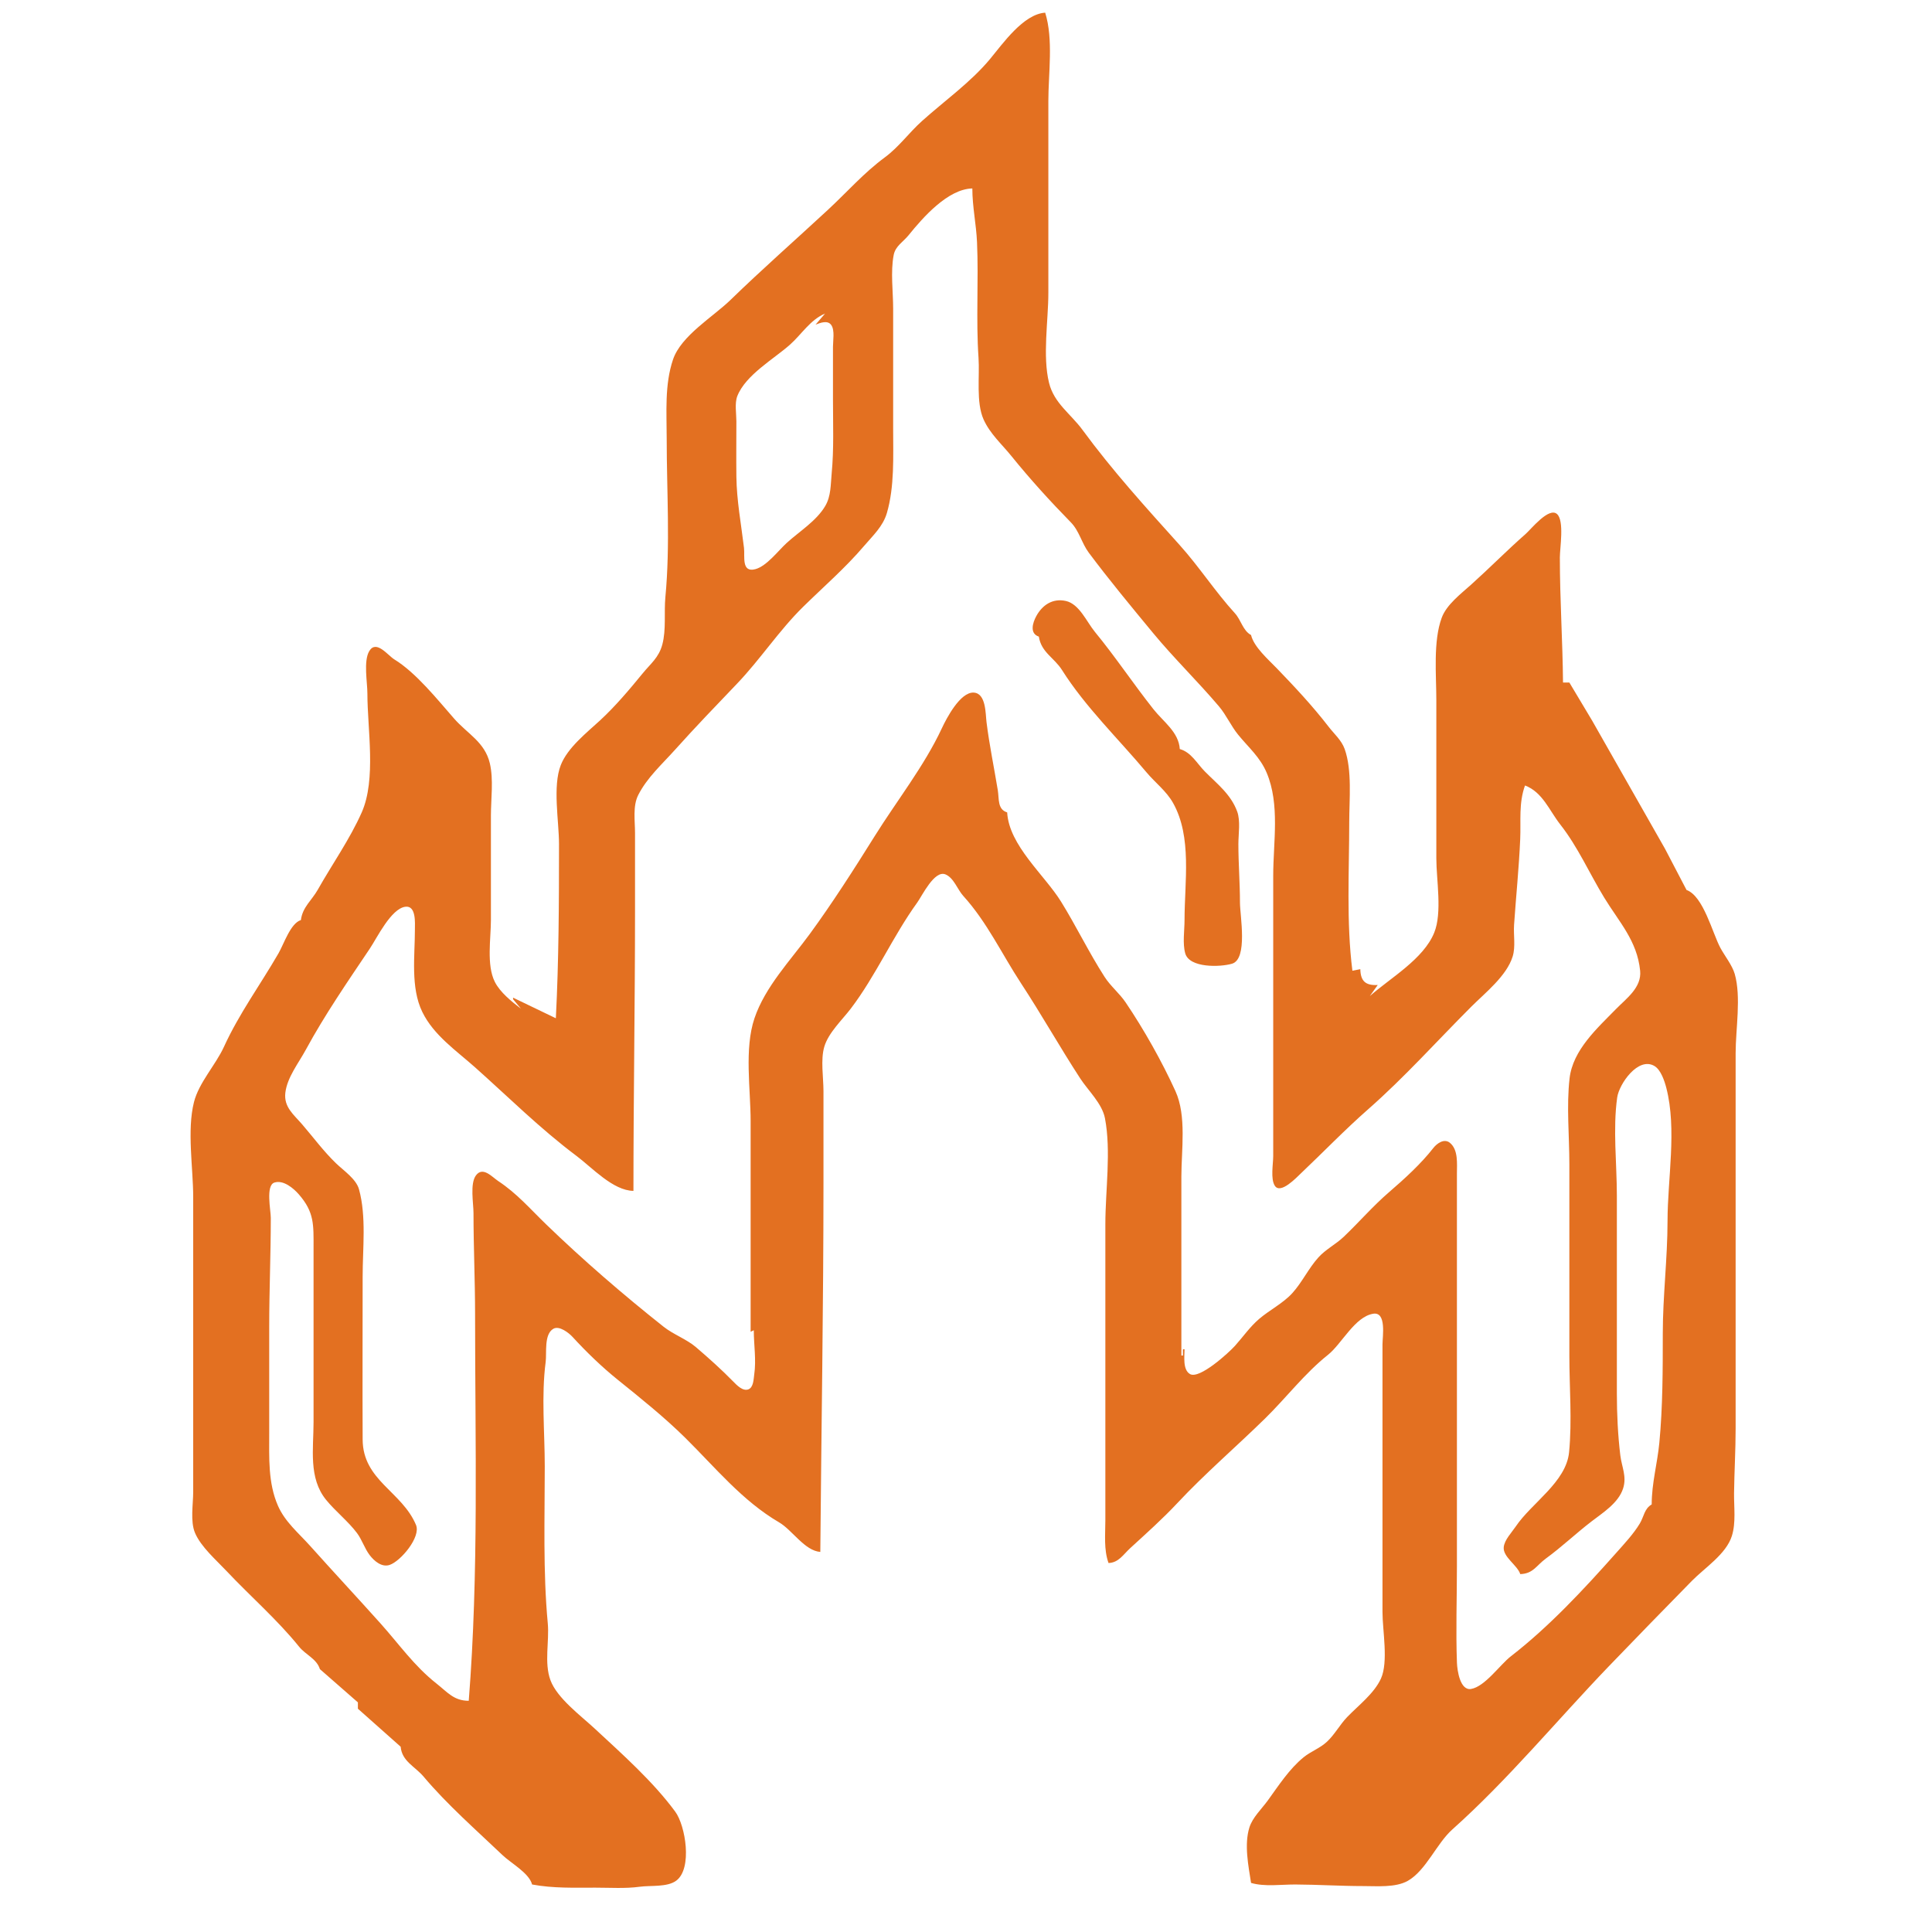
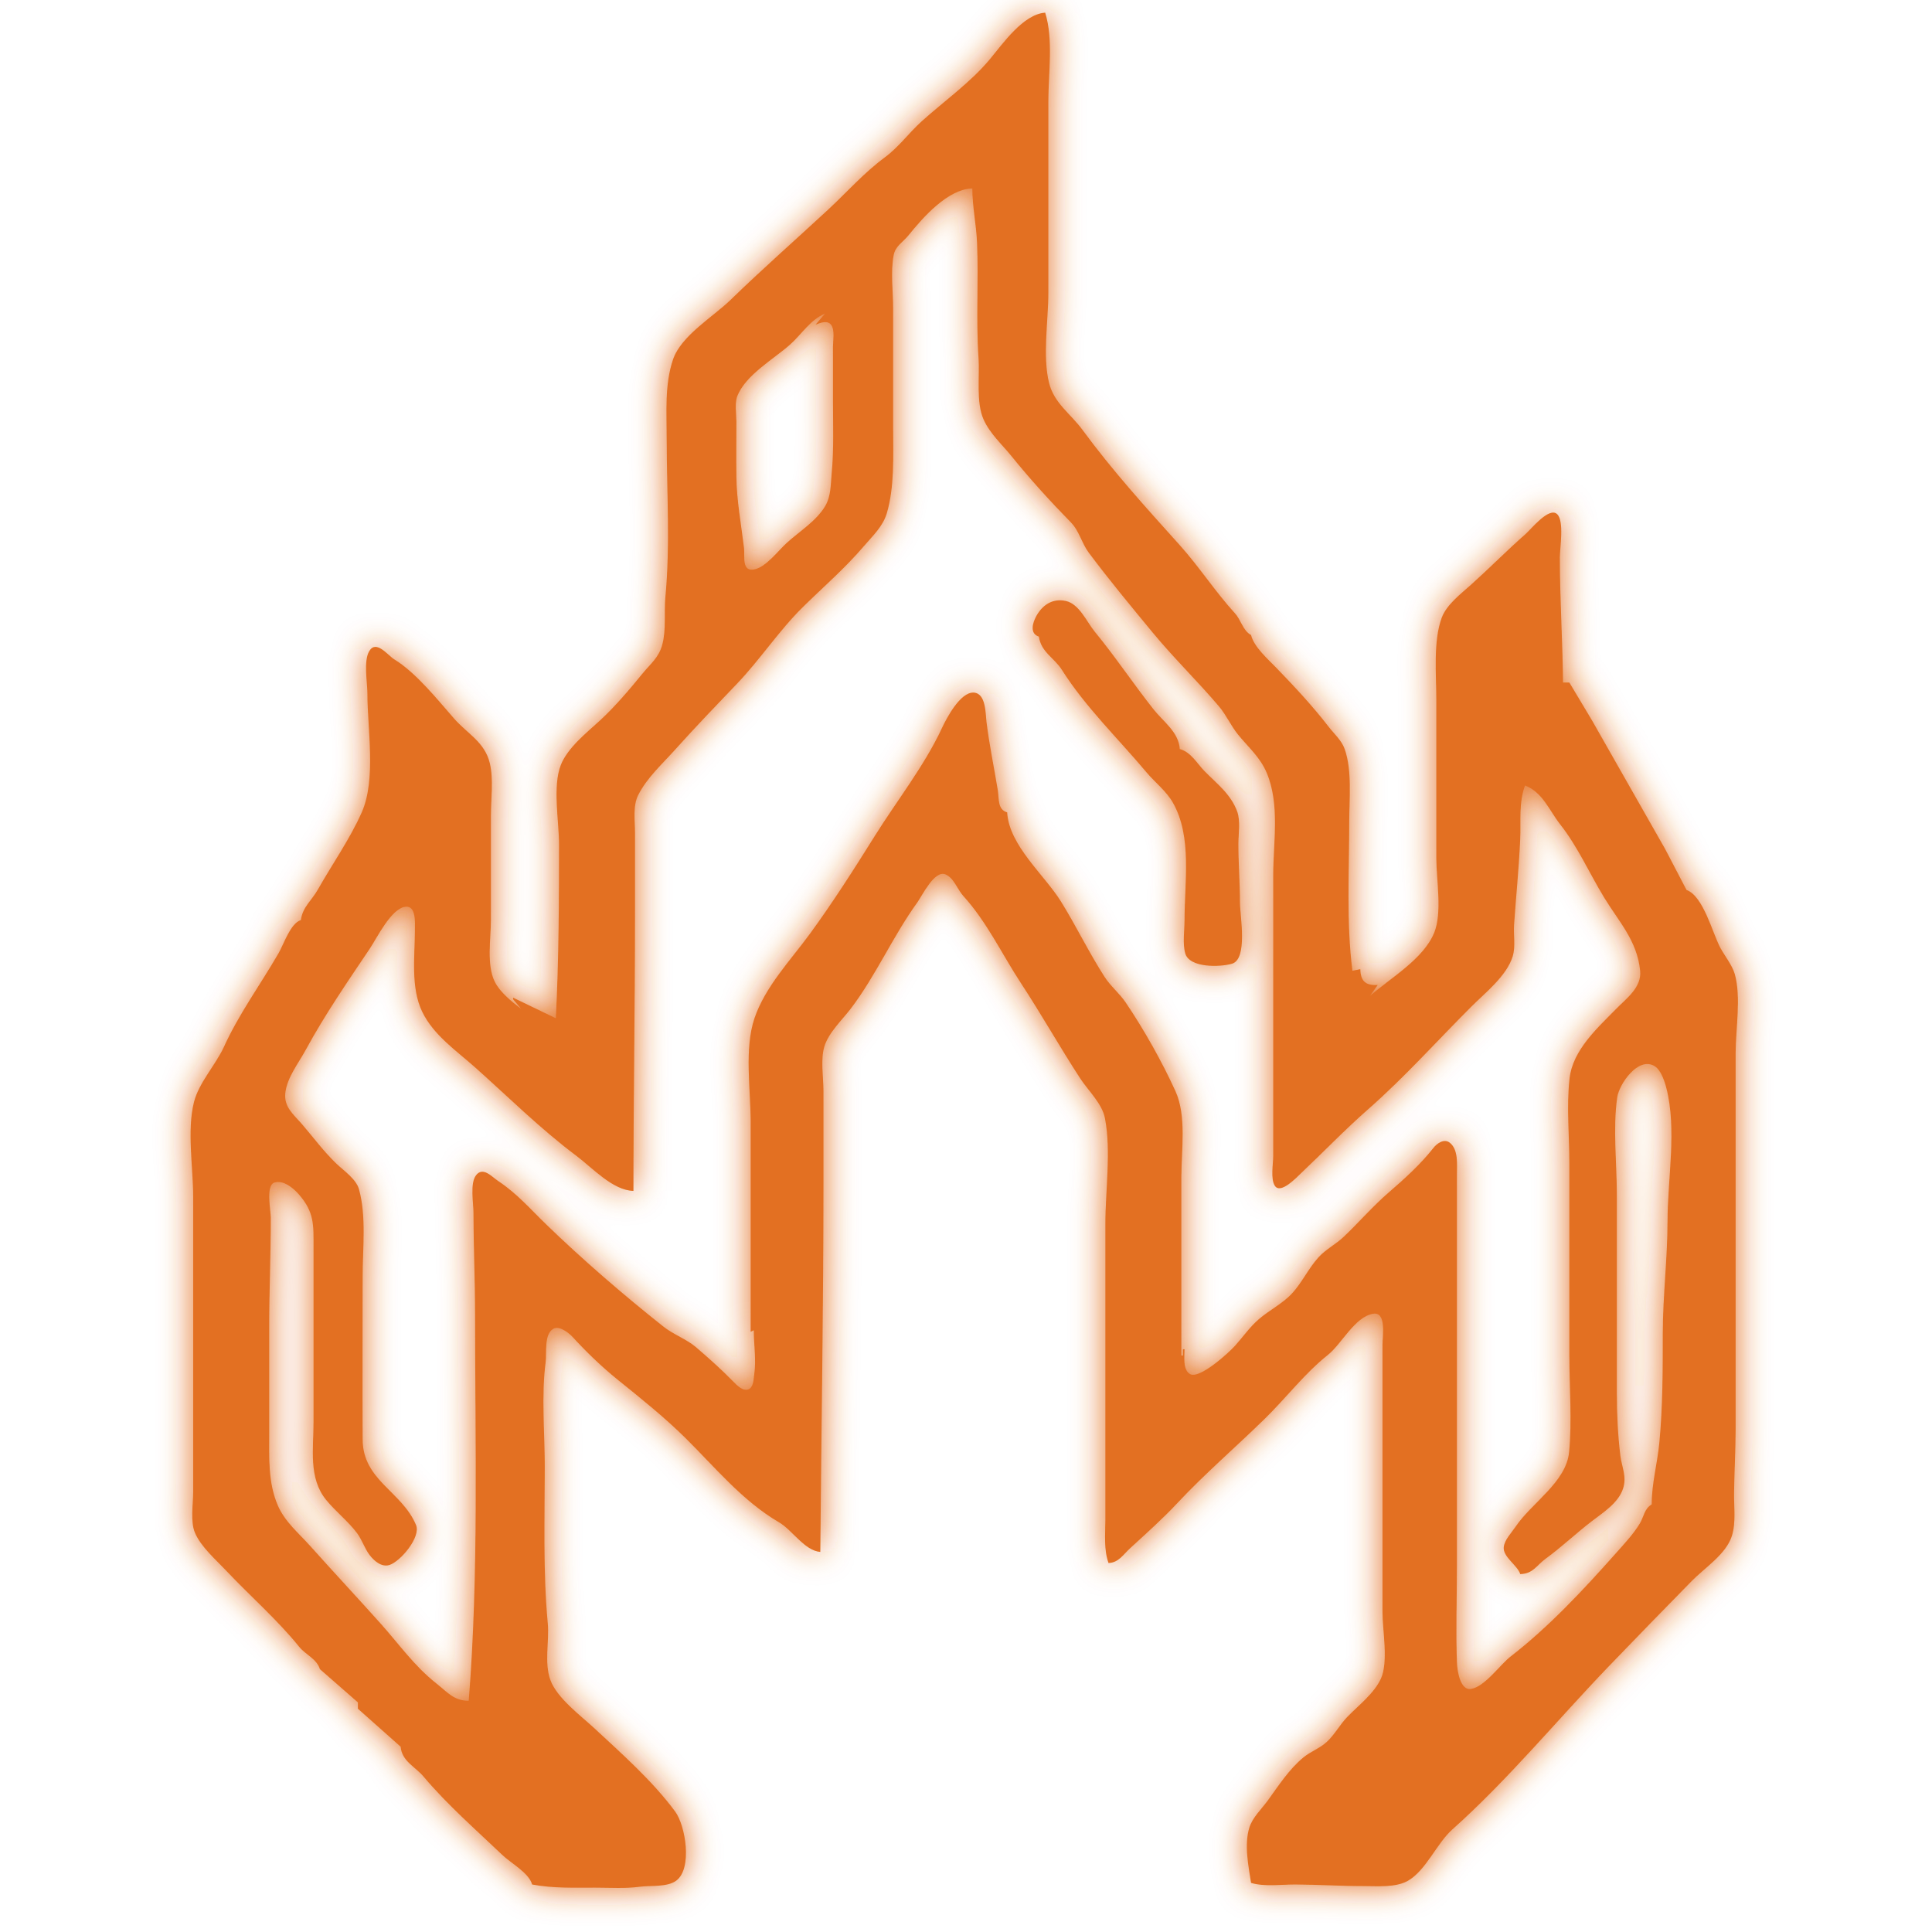
<svg xmlns="http://www.w3.org/2000/svg" width="1220" height="1220">
-   <path style="fill:#e37021; stroke:none;" d="M351 643L324 630L324 631L329 637C323.174 632.525 315.796 626.658 312.457 620C307.11 609.34 310 592.58 310 581L310 515C310 504.511 311.735 492.241 309.316 482C306.151 468.598 295.211 463.385 286.839 453.857C276.263 441.819 262.775 424.821 249.018 416.398C244.908 413.882 237.568 403.753 233.179 411.148C229.44 417.447 232 430.83 232 438C232 460.496 237.667 492.107 228.42 513C220.965 529.844 209.735 545.77 200.64 561.871C196.835 568.606 191.079 572.717 190 581C183.472 582.98 179.244 596.141 175.859 601.999C164.317 621.97 151.065 639.944 141.431 661C136.147 672.547 125.592 683.624 122.474 696C117.979 713.839 122 737.581 122 756L122 884L122 942C122 949.799 120.061 960.702 123.147 967.985C126.875 976.783 136.519 985.114 142.996 992C158.003 1007.95 175.183 1022.84 188.9 1039.88C192.971 1044.93 200.014 1047.49 202 1054L226 1075L226 1079L253 1103C253.842 1112.27 262.017 1115.38 267.544 1121.95C282.341 1139.53 300.773 1155.69 317.4 1171.53C322.789 1176.66 334.099 1182.73 336 1190C349.286 1192.48 362.54 1192 376 1192C385.262 1192 394.812 1192.67 404 1191.42C410.89 1190.49 421.383 1191.81 427.061 1187.56C437.357 1179.85 432.886 1152.83 426.387 1144C412.279 1124.84 392.778 1107.56 375.439 1091.46C366.769 1083.41 351.772 1072.33 347.596 1061C343.517 1049.94 346.964 1036.49 345.896 1025C342.855 992.301 344 959.002 344 926C344 904.409 341.765 881.404 344.576 860C345.314 854.379 343.408 842.541 349.429 839.083C353.174 836.932 359.198 841.656 361.576 844.251C370.281 853.751 380.037 863.176 390.086 871.269C404.466 882.85 419.672 895.044 432.826 908.051C451.722 926.736 468.735 947.733 491.996 961.336C500.322 966.204 508.087 979.219 518 980C518.642 902.425 520 824.716 520 747L520 689C520 680.448 518.086 669.228 520.513 661C523.134 652.116 531.766 644.113 537.251 636.911C553.01 616.216 563.881 591.121 579.191 569.961C582.283 565.686 590.04 549.329 596.985 552.136C602.306 554.286 604.615 561.712 608.248 565.714C623.308 582.305 632.596 602.4 644.796 621C657.789 640.808 669.17 661.09 682.129 681C687.061 688.579 695.944 696.835 697.736 706.089C701.748 726.804 698 751.873 698 773L698 913L698 960C698 969.052 696.929 978.402 700 987C706.4 986.787 709.267 981.667 713.746 977.562C723.856 968.296 734.134 959.138 743.439 949.184C760.906 930.502 780.535 913.683 798.871 895.718C812.281 882.579 823.884 867.224 838.576 855.536C847.262 848.627 855.557 831.418 867.169 829.583C875.68 828.237 873 844.113 873 849L873 917L873 1018C873 1029.58 876.83 1049.44 872.012 1060C867.721 1069.41 857.764 1076.95 850.755 1084.21C846.058 1089.07 842.921 1095.19 837.961 1099.83C833.491 1104.01 827.823 1105.9 823.209 1109.65C814.158 1117.01 807.251 1127.74 800.541 1137C796.712 1142.29 790.907 1147.67 788.942 1154.04C785.585 1164.92 788.348 1178.23 790 1189C798.584 1191.54 809.078 1189.96 818 1190C832.288 1190.07 846.642 1191 861 1191C869.498 1191 881.289 1192.04 888.946 1187.72C900.449 1181.23 907.166 1164.12 917.089 1155.26C952.244 1123.88 983.335 1086.11 1015.96 1052.17C1033.38 1034.06 1050.79 1016.19 1068.36 998.286C1076.43 990.059 1090.01 981.41 1093.62 969.911C1096.27 961.483 1094.9 951.7 1095 943C1095.17 929.365 1096 915.703 1096 902L1096 764L1096 665C1096 649.899 1099.6 629.527 1095.43 615.015C1093.84 609.499 1089.14 603.686 1086.38 598.576C1081.41 589.374 1075.67 565.821 1065 562L1051.42 536.001L1005.36 455L991 431L987 431C986.767 404.923 985 378.37 985 352C985 346.05 987.911 328.932 983.258 324.647C978.122 319.918 966.854 334.139 963.37 337.205C951.506 347.646 940.726 358.614 928.95 369.199C922.598 374.909 913.492 381.773 910.421 390.039C904.907 404.875 907 426.335 907 442L907 542C907 555.67 910.832 576.273 905.647 588.999C898.852 605.68 878.013 617.504 865 629L870 622C862.455 622.382 859.187 619.75 859 612L854 613C850.108 582.203 852 550.05 852 519C852 504.88 853.915 486.467 849.121 473C847.129 467.405 842.468 463.438 838.948 458.87C829.006 445.968 817.617 433.779 806.247 422C800.88 416.44 791.813 408.56 790 401C784.826 398.217 783.748 391.585 779.833 387.286C767.185 373.397 757.307 357.944 744.795 344.036C723.421 320.277 702.497 297.25 683.536 271.421C676.08 261.265 665.655 254.678 662.459 241.83C658.241 224.878 662 202.49 662 185L662 64C662 46.346 665.275 24.905 660 8C646.181 8.928 633.208 27.632 625.126 37.336C612.903 52.009 596.358 63.721 582.171 76.461C574.081 83.725 567.611 92.821 558.83 99.305C545.344 109.265 535.11 121.098 522.806 132.501C502.203 151.594 481.32 169.93 461.196 189.486C450.388 199.989 430.057 212.014 424.992 227.015C419.599 242.988 421 260.432 421 277C421 310.053 423.299 344.116 420.17 377C419.248 386.69 420.761 397.563 418.235 407C416.022 415.267 410.879 419.037 405.834 425.208C397.506 435.396 388.587 445.989 378.865 454.955C370.442 462.724 358.458 472.103 354.133 483.089C348.843 496.531 353 518.608 353 533C353 569.765 352.868 606.517 351 643M614 119C614 130.456 616.46 141.56 616.961 153C618.026 177.329 616.238 201.71 617.911 226C618.714 237.668 616.26 254.127 621.12 264.911C625.199 273.962 632.535 280.392 638.689 288C650.621 302.75 663.112 316.465 676.215 329.854C681.557 335.313 683.062 343.02 687.529 349C700.48 366.334 714.295 382.978 728.089 399.675C741.293 415.657 756.281 430.178 769.727 446.039C774.357 451.5 777.291 458.33 781.785 463.871C788.312 471.92 795.673 478.019 799.879 488C808.334 508.066 804 531.783 804 553L804 683L804 730C804 734.988 802.198 744.478 805.028 748.794C808.648 754.316 818.722 743.558 821.559 740.869C835.84 727.339 849.219 713.403 863.997 700.425C886.82 680.382 907.534 657.233 929.003 635.76C937.827 626.935 951.405 616.299 955.197 604C957.137 597.708 955.645 590.489 956.089 584C957.321 566.031 959.166 548.153 959.961 530C960.478 518.177 958.937 507.287 963 496C974.177 500.3 978.27 511.728 985.216 520.576C996.491 534.938 1003.51 551.25 1013.01 566.83C1022.46 582.309 1033.8 594.043 1035.7 613C1036.76 623.61 1026.98 630.5 1020.45 637.181C1008.61 649.306 993.173 663.05 991.129 681C989.132 698.534 991 717.345 991 735L991 856C991 876.062 992.764 897.036 990.83 917C988.997 935.935 967.133 949.041 957.102 964C954.619 967.703 950.035 972.349 949.566 976.961C948.934 983.189 958.186 988.341 960 994C968.181 993.757 970.17 988.54 976.17 984.17C986.124 976.919 995.239 968.226 1005.04 960.707C1012.27 955.162 1021.96 949.078 1024.91 939.999C1027.4 932.338 1024.09 926.441 1023.18 919C1021.64 906.305 1021 892.783 1021 880L1021 755C1021 734.921 1018.41 712.871 1021.21 693C1022.4 684.538 1034.47 667.013 1044.78 673.179C1048.81 675.591 1051.13 682.692 1052.24 687C1058.98 713.175 1053.01 744.315 1053 771C1052.99 794.665 1050 818.334 1050 842C1050 864.709 1049.99 888.376 1047.83 911C1046.57 924.257 1043 936.511 1043 950C1038.36 952.641 1038.11 957.656 1035.52 962C1031.63 968.519 1025.54 975.027 1020.49 980.714C1000.26 1003.48 978.304 1027.14 954.079 1045.89C947.193 1051.21 937.711 1065.06 928.926 1066.53C922.033 1067.68 920.202 1054.89 920.018 1049.99C919.262 1029.72 920 1009.28 920 989L920 789L920 741C920 734.911 920.951 725.979 915.526 721.619C911.901 718.705 907.33 722.065 905.035 725.015C897.386 734.845 886.767 744.536 877.3 752.679C866.958 761.575 858.374 771.621 848.536 780.985C843.534 785.746 837.088 788.936 832.464 794.093C826.278 800.992 822.211 809.778 816.096 816.53C810.249 822.987 801.659 827.246 795.089 832.876C789.227 837.9 784.977 844.153 779.871 849.83C775.868 854.282 757.332 871.193 751.419 867.664C746.766 864.886 748 856.525 748 852L747 852L747 856L746 856L746 743C746 726.232 749.385 704.664 742.251 689C733.708 670.242 722.325 650.03 710.808 633C706.887 627.202 701.318 622.78 697.539 616.911C687.644 601.543 679.517 584.657 669.981 569.286C659.571 552.503 637.151 533.894 636 513C629.778 511.111 630.978 504.484 630.08 499C627.753 484.782 624.732 470.323 622.954 456C622.297 450.708 622.687 437.839 614.911 437.357C606.383 436.829 597.653 453.651 594.692 460.001C583.673 483.635 566.162 505.852 552.336 527.999C539.453 548.635 525.62 570.284 511.318 589.83C499.183 606.414 483.153 623.114 476.429 643.004C469.906 662.3 474 687.74 474 708L474 841L476 840C476 849.417 477.623 858.623 476.271 868C475.863 870.83 475.838 876.096 472.581 877.339C469.045 878.688 465.218 874.649 463.043 872.424C455.61 864.818 447.543 857.601 439.505 850.723C433.523 845.603 425.288 842.737 419.039 837.789C393.651 817.681 367.893 795.425 344.764 773.039C334.606 763.207 326.473 753.659 314.586 745.781C310.645 743.169 304.958 736.446 300.603 742.153C296.648 747.337 299 759.757 299 766C299 787.336 300 808.618 300 830C300 911.319 302.386 993.192 296 1074C286.608 1073.99 282.682 1068.67 275.59 1063.08C261.491 1051.95 252.087 1038.33 240.154 1025.01C225.479 1008.64 210.553 992.621 195.907 976.26C188.605 968.103 179.997 961.073 175.515 950.83C169.201 936.401 170 920.421 170 905L170 838C170 815.013 171 792.042 171 769C171 764.31 167.68 748.615 173.228 746.773C178.915 744.885 185.353 750.358 188.71 754.209C198.594 765.547 198 773.506 198 788L198 898C198 914.815 194.686 933.327 205.926 947.115C211.909 954.453 219.878 960.656 225.441 968.089C228.623 972.341 230.206 977.764 233.429 981.996C236.221 985.661 241.017 989.868 245.999 988.218C253.015 985.893 265.878 970.607 262.707 963.001C253.872 941.81 229.126 934.901 229.001 909C228.835 874.668 229 840.332 229 806C229 788.334 231.437 768.222 226.697 751C224.897 744.461 216.87 739.112 212.169 734.576C204.338 727.017 197.87 718.219 190.795 709.996C185.446 703.779 179.105 699.063 180.192 690C181.353 680.329 188.535 671.316 193.047 663C205.123 640.743 219.453 619.99 233.539 599C238.094 592.213 246.958 573.721 255.996 572.581C262.895 571.711 262 582.906 262 587C262.001 603.628 259.16 623.596 266.668 639C273.861 653.757 288.096 663.397 300 674.003C321.266 692.95 341.073 712.708 364 729.895C373.922 737.333 387.119 751.848 400 752C400 692.98 401 634.056 401 575L401 526C401 518.337 399.47 509.001 403.043 502C408.657 490.999 417.961 482.701 426.161 473.561C438.987 459.264 452.1 445.635 465.399 431.74C480.14 416.339 491.973 398.086 507.171 383.17C520.343 370.24 533.709 358.74 545.754 344.614C551.27 338.145 557.564 332.394 560.026 324C564.912 307.344 564 288.175 564 271L564 195C564 184.16 562.27 171.649 564.34 161.001C565.442 155.335 570.315 152.776 573.714 148.571C582.881 137.232 598.548 119.362 614 119M521 198L515 205C517.982 203.885 522.681 201.943 524.972 205.322C527.22 208.637 526 215.183 526 219L526 252C526 267.649 526.652 283.433 525.17 299C524.508 305.953 524.815 313.235 521.105 319.536C515.528 329.009 504.758 335.583 496.804 342.829C491.421 347.733 484.154 357.513 476.961 359.413C468.048 361.767 470.445 351.258 469.816 346C468.042 331.174 465.182 315.993 465.004 301C464.865 289.337 465 277.664 465 266C465 261.227 463.83 254.59 465.603 250.089C470.874 236.715 488.652 226.713 498.871 217.625C506.237 211.075 511.564 202.005 521 198M656 402C657.494 411.906 665.745 415.392 670.567 423.018C685.423 446.513 706.061 466.324 724.011 487.741C729.462 494.244 736.481 499.459 740.73 507C752.862 528.528 748 556.923 748 581C748 587.511 746.68 595.695 748.434 601.995C751.028 611.318 770.418 610.766 777.956 608.566C788.14 605.595 783 578.079 783 570C783 557.61 782 545.369 782 533C782 526.718 783.428 518.382 781.236 512.424C777.228 501.529 768.637 495.055 760.831 487.166C755.807 482.088 752.269 475.042 745 473C744.318 462.284 734.684 455.822 728.415 447.911C715.655 431.807 704.298 414.694 691.385 399C686.175 392.667 681.564 381.35 673 379.483C664.801 377.696 658.288 381.917 654.393 389.039C651.986 393.442 650.134 400.053 656 402z" />
+   <defs>
+     <filter id="glow" x="-50%" y="-50%" width="200%" height="200%">
+       <feGaussianBlur stdDeviation="10" result="blur" />
+       <feMerge>
+         <feMergeNode in="blur" />
+         <feMergeNode in="SourceGraphic" />
+       </feMerge>
+     </filter>
+   </defs>
+   <g filter="url(#glow)">
+     <path style="fill:#e37021; stroke:none;" d="M351 643L324 630L324 631L329 637C323.174 632.525 315.796 626.658 312.457 620C307.11 609.34 310 592.58 310 581L310 515C310 504.511 311.735 492.241 309.316 482C306.151 468.598 295.211 463.385 286.839 453.857C276.263 441.819 262.775 424.821 249.018 416.398C244.908 413.882 237.568 403.753 233.179 411.148C229.44 417.447 232 430.83 232 438C232 460.496 237.667 492.107 228.42 513C220.965 529.844 209.735 545.77 200.64 561.871C196.835 568.606 191.079 572.717 190 581C183.472 582.98 179.244 596.141 175.859 601.999C164.317 621.97 151.065 639.944 141.431 661C136.147 672.547 125.592 683.624 122.474 696C117.979 713.839 122 737.581 122 756L122 884L122 942C122 949.799 120.061 960.702 123.147 967.985C126.875 976.783 136.519 985.114 142.996 992C158.003 1007.95 175.183 1022.84 188.9 1039.88C192.971 1044.93 200.014 1047.49 202 1054L226 1075L226 1079L253 1103C253.842 1112.27 262.017 1115.38 267.544 1121.95C282.341 1139.53 300.773 1155.69 317.4 1171.53C322.789 1176.66 334.099 1182.73 336 1190C349.286 1192.48 362.54 1192 376 1192C385.262 1192 394.812 1192.67 404 1191.42C410.89 1190.49 421.383 1191.81 427.061 1187.56C437.357 1179.85 432.886 1152.83 426.387 1144C412.279 1124.84 392.778 1107.56 375.439 1091.46C366.769 1083.41 351.772 1072.33 347.596 1061C343.517 1049.94 346.964 1036.49 345.896 1025C342.855 992.301 344 959.002 344 926C344 904.409 341.765 881.404 344.576 860C345.314 854.379 343.408 842.541 349.429 839.083C353.174 836.932 359.198 841.656 361.576 844.251C370.281 853.751 380.037 863.176 390.086 871.269C404.466 882.85 419.672 895.044 432.826 908.051C451.722 926.736 468.735 947.733 491.996 961.336C500.322 966.204 508.087 979.219 518 980C518.642 902.425 520 824.716 520 747L520 689C520 680.448 518.086 669.228 520.513 661C523.134 652.116 531.766 644.113 537.251 636.911C553.01 616.216 563.881 591.121 579.191 569.961C582.283 565.686 590.04 549.329 596.985 552.136C602.306 554.286 604.615 561.712 608.248 565.714C623.308 582.305 632.596 602.4 644.796 621C657.789 640.808 669.17 661.09 682.129 681C687.061 688.579 695.944 696.835 697.736 706.089C701.748 726.804 698 751.873 698 773L698 913L698 960C698 969.052 696.929 978.402 700 987C706.4 986.787 709.267 981.667 713.746 977.562C723.856 968.296 734.134 959.138 743.439 949.184C760.906 930.502 780.535 913.683 798.871 895.718C812.281 882.579 823.884 867.224 838.576 855.536C847.262 848.627 855.557 831.418 867.169 829.583C875.68 828.237 873 844.113 873 849L873 917L873 1018C873 1029.58 876.83 1049.44 872.012 1060C867.721 1069.41 857.764 1076.95 850.755 1084.21C846.058 1089.07 842.921 1095.19 837.961 1099.83C833.491 1104.01 827.823 1105.9 823.209 1109.65C814.158 1117.01 807.251 1127.74 800.541 1137C796.712 1142.29 790.907 1147.67 788.942 1154.04C785.585 1164.92 788.348 1178.23 790 1189C798.584 1191.54 809.078 1189.96 818 1190C832.288 1190.07 846.642 1191 861 1191C869.498 1191 881.289 1192.04 888.946 1187.72C900.449 1181.23 907.166 1164.12 917.089 1155.26C952.244 1123.88 983.335 1086.11 1015.96 1052.17C1033.38 1034.06 1050.79 1016.19 1068.36 998.286C1076.43 990.059 1090.01 981.41 1093.62 969.911C1096.27 961.483 1094.9 951.7 1095 943C1095.17 929.365 1096 915.703 1096 902L1096 764L1096 665C1096 649.899 1099.6 629.527 1095.43 615.015C1093.84 609.499 1089.14 603.686 1086.38 598.576C1081.41 589.374 1075.67 565.821 1065 562L1051.42 536.001L1005.36 455L991 431L987 431C986.767 404.923 985 378.37 985 352C985 346.05 987.911 328.932 983.258 324.647C978.122 319.918 966.854 334.139 963.37 337.205C951.506 347.646 940.726 358.614 928.95 369.199C922.598 374.909 913.492 381.773 910.421 390.039C904.907 404.875 907 426.335 907 442L907 542C907 555.67 910.832 576.273 905.647 588.999C898.852 605.68 878.013 617.504 865 629L870 622C862.455 622.382 859.187 619.75 859 612L854 613C850.108 582.203 852 550.05 852 519C852 504.88 853.915 486.467 849.121 473C847.129 467.405 842.468 463.438 838.948 458.87C829.006 445.968 817.617 433.779 806.247 422C800.88 416.44 791.813 408.56 790 401C784.826 398.217 783.748 391.585 779.833 387.286C767.185 373.397 757.307 357.944 744.795 344.036C723.421 320.277 702.497 297.25 683.536 271.421C676.08 261.265 665.655 254.678 662.459 241.83C658.241 224.878 662 202.49 662 185L662 64C662 46.346 665.275 24.905 660 8C646.181 8.928 633.208 27.632 625.126 37.336C612.903 52.009 596.358 63.721 582.171 76.461C574.081 83.725 567.611 92.821 558.83 99.305C545.344 109.265 535.11 121.098 522.806 132.501C502.203 151.594 481.32 169.93 461.196 189.486C450.388 199.989 430.057 212.014 424.992 227.015C419.599 242.988 421 260.432 421 277C421 310.053 423.299 344.116 420.17 377C419.248 386.69 420.761 397.563 418.235 407C416.022 415.267 410.879 419.037 405.834 425.208C397.506 435.396 388.587 445.989 378.865 454.955C370.442 462.724 358.458 472.103 354.133 483.089C348.843 496.531 353 518.608 353 533C353 569.765 352.868 606.517 351 643M614 119C614 130.456 616.46 141.56 616.961 153C618.026 177.329 616.238 201.71 617.911 226C618.714 237.668 616.26 254.127 621.12 264.911C625.199 273.962 632.535 280.392 638.689 288C650.621 302.75 663.112 316.465 676.215 329.854C681.557 335.313 683.062 343.02 687.529 349C700.48 366.334 714.295 382.978 728.089 399.675C741.293 415.657 756.281 430.178 769.727 446.039C774.357 451.5 777.291 458.33 781.785 463.871C788.312 471.92 795.673 478.019 799.879 488C808.334 508.066 804 531.783 804 553L804 683L804 730C804 734.988 802.198 744.478 805.028 748.794C808.648 754.316 818.722 743.558 821.559 740.869C835.84 727.339 849.219 713.403 863.997 700.425C886.82 680.382 907.534 657.233 929.003 635.76C937.827 626.935 951.405 616.299 955.197 604C957.137 597.708 955.645 590.489 956.089 584C957.321 566.031 959.166 548.153 959.961 530C960.478 518.177 958.937 507.287 963 496C974.177 500.3 978.27 511.728 985.216 520.576C996.491 534.938 1003.51 551.25 1013.01 566.83C1022.46 582.309 1033.8 594.043 1035.7 613C1036.76 623.61 1026.98 630.5 1020.45 637.181C1008.61 649.306 993.173 663.05 991.129 681C989.132 698.534 991 717.345 991 735L991 856C991 876.062 992.764 897.036 990.83 917C988.997 935.935 967.133 949.041 957.102 964C954.619 967.703 950.035 972.349 949.566 976.961C948.934 983.189 958.186 988.341 960 994C968.181 993.757 970.17 988.54 976.17 984.17C986.124 976.919 995.239 968.226 1005.04 960.707C1012.27 955.162 1021.96 949.078 1024.91 939.999C1027.4 932.338 1024.09 926.441 1023.18 919C1021.64 906.305 1021 892.783 1021 880L1021 755C1021 734.921 1018.41 712.871 1021.21 693C1022.4 684.538 1034.47 667.013 1044.78 673.179C1048.81 675.591 1051.13 682.692 1052.24 687C1058.98 713.175 1053.01 744.315 1053 771C1052.99 794.665 1050 818.334 1050 842C1050 864.709 1049.99 888.376 1047.83 911C1046.57 924.257 1043 936.511 1043 950C1038.36 952.641 1038.11 957.656 1035.52 962C1031.63 968.519 1025.54 975.027 1020.49 980.714C1000.26 1003.48 978.304 1027.14 954.079 1045.89C947.193 1051.21 937.711 1065.06 928.926 1066.53C922.033 1067.68 920.202 1054.89 920.018 1049.99C919.262 1029.72 920 1009.28 920 989L920 789L920 741C920 734.911 920.951 725.979 915.526 721.619C911.901 718.705 907.33 722.065 905.035 725.015C897.386 734.845 886.767 744.536 877.3 752.679C866.958 761.575 858.374 771.621 848.536 780.985C843.534 785.746 837.088 788.936 832.464 794.093C826.278 800.992 822.211 809.778 816.096 816.53C810.249 822.987 801.659 827.246 795.089 832.876C789.227 837.9 784.977 844.153 779.871 849.83C775.868 854.282 757.332 871.193 751.419 867.664C746.766 864.886 748 856.525 748 852L747 852L747 856L746 856L746 743C746 726.232 749.385 704.664 742.251 689C733.708 670.242 722.325 650.03 710.808 633C706.887 627.202 701.318 622.78 697.539 616.911C687.644 601.543 679.517 584.657 669.981 569.286C659.571 552.503 637.151 533.894 636 513C629.778 511.111 630.978 504.484 630.08 499C627.753 484.782 624.732 470.323 622.954 456C622.297 450.708 622.687 437.839 614.911 437.357C606.383 436.829 597.653 453.651 594.692 460.001C583.673 483.635 566.162 505.852 552.336 527.999C539.453 548.635 525.62 570.284 511.318 589.83C499.183 606.414 483.153 623.114 476.429 643.004C469.906 662.3 474 687.74 474 708L474 841L476 840C476 849.417 477.623 858.623 476.271 868C475.863 870.83 475.838 876.096 472.581 877.339C469.045 878.688 465.218 874.649 463.043 872.424C455.61 864.818 447.543 857.601 439.505 850.723C433.523 845.603 425.288 842.737 419.039 837.789C393.651 817.681 367.893 795.425 344.764 773.039C334.606 763.207 326.473 753.659 314.586 745.781C310.645 743.169 304.958 736.446 300.603 742.153C296.648 747.337 299 759.757 299 766C299 787.336 300 808.618 300 830C300 911.319 302.386 993.192 296 1074C286.608 1073.99 282.682 1068.67 275.59 1063.08C261.491 1051.95 252.087 1038.33 240.154 1025.01C225.479 1008.64 210.553 992.621 195.907 976.26C188.605 968.103 179.997 961.073 175.515 950.83C169.201 936.401 170 920.421 170 905L170 838C170 815.013 171 792.042 171 769C171 764.31 167.68 748.615 173.228 746.773C178.915 744.885 185.353 750.358 188.71 754.209C198.594 765.547 198 773.506 198 788L198 898C198 914.815 194.686 933.327 205.926 947.115C211.909 954.453 219.878 960.656 225.441 968.089C228.623 972.341 230.206 977.764 233.429 981.996C236.221 985.661 241.017 989.868 245.999 988.218C253.015 985.893 265.878 970.607 262.707 963.001C253.872 941.81 229.126 934.901 229.001 909C228.835 874.668 229 840.332 229 806C229 788.334 231.437 768.222 226.697 751C224.897 744.461 216.87 739.112 212.169 734.576C204.338 727.017 197.87 718.219 190.795 709.996C185.446 703.779 179.105 699.063 180.192 690C181.353 680.329 188.535 671.316 193.047 663C205.123 640.743 219.453 619.99 233.539 599C238.094 592.213 246.958 573.721 255.996 572.581C262.895 571.711 262 582.906 262 587C262.001 603.628 259.16 623.596 266.668 639C273.861 653.757 288.096 663.397 300 674.003C321.266 692.95 341.073 712.708 364 729.895C373.922 737.333 387.119 751.848 400 752C400 692.98 401 634.056 401 575L401 526C401 518.337 399.47 509.001 403.043 502C408.657 490.999 417.961 482.701 426.161 473.561C438.987 459.264 452.1 445.635 465.399 431.74C480.14 416.339 491.973 398.086 507.171 383.17C520.343 370.24 533.709 358.74 545.754 344.614C551.27 338.145 557.564 332.394 560.026 324C564.912 307.344 564 288.175 564 271L564 195C564 184.16 562.27 171.649 564.34 161.001C565.442 155.335 570.315 152.776 573.714 148.571C582.881 137.232 598.548 119.362 614 119M521 198L515 205C517.982 203.885 522.681 201.943 524.972 205.322C527.22 208.637 526 215.183 526 219L526 252C526 267.649 526.652 283.433 525.17 299C524.508 305.953 524.815 313.235 521.105 319.536C515.528 329.009 504.758 335.583 496.804 342.829C491.421 347.733 484.154 357.513 476.961 359.413C468.048 361.767 470.445 351.258 469.816 346C468.042 331.174 465.182 315.993 465.004 301C464.865 289.337 465 277.664 465 266C465 261.227 463.83 254.59 465.603 250.089C470.874 236.715 488.652 226.713 498.871 217.625C506.237 211.075 511.564 202.005 521 198M656 402C657.494 411.906 665.745 415.392 670.567 423.018C685.423 446.513 706.061 466.324 724.011 487.741C729.462 494.244 736.481 499.459 740.73 507C752.862 528.528 748 556.923 748 581C748 587.511 746.68 595.695 748.434 601.995C751.028 611.318 770.418 610.766 777.956 608.566C788.14 605.595 783 578.079 783 570C783 557.61 782 545.369 782 533C782 526.718 783.428 518.382 781.236 512.424C777.228 501.529 768.637 495.055 760.831 487.166C755.807 482.088 752.269 475.042 745 473C744.318 462.284 734.684 455.822 728.415 447.911C715.655 431.807 704.298 414.694 691.385 399C686.175 392.667 681.564 381.35 673 379.483C664.801 377.696 658.288 381.917 654.393 389.039C651.986 393.442 650.134 400.053 656 402z" />
+   </g>
</svg>
